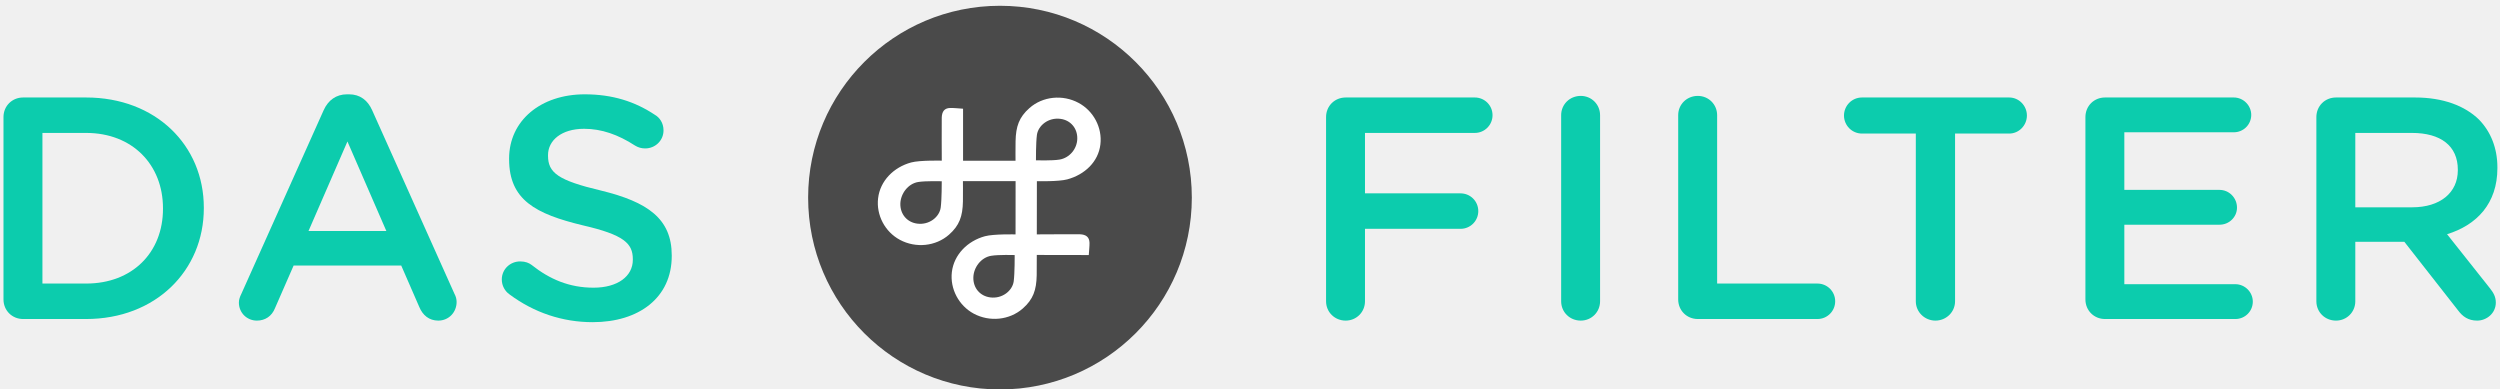
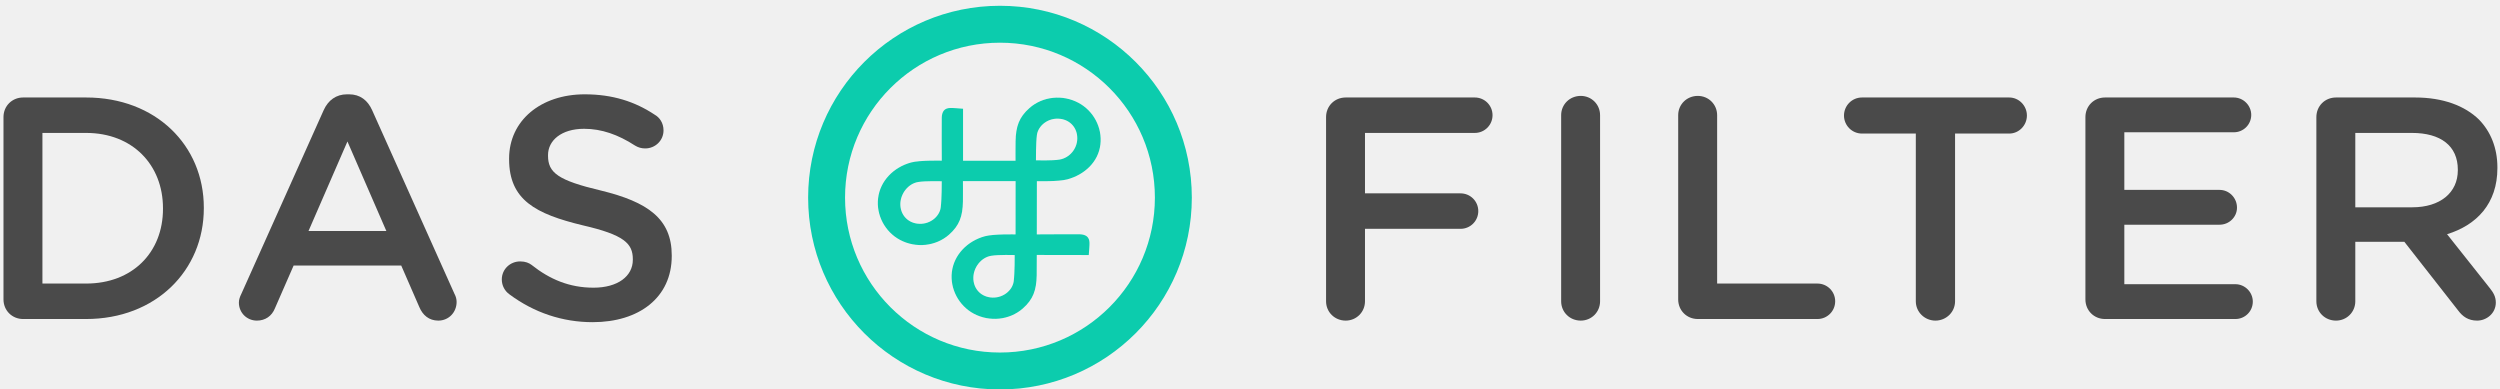
<svg xmlns="http://www.w3.org/2000/svg" width="206px" height="32px" viewBox="0 0 206 32" version="1.1">
  <description>Created with Sketch (http://www.bohemiancoding.com/sketch)</description>
  <defs />
  <g id="Page-1" stroke="none" stroke-width="1" fill="none" fill-rule="evenodd">
    <g id="logo-hover">
-       <path d="M7.094,23.365 C10.928,23.365 13.43,20.785 13.43,17.211 L13.43,17.16 C13.43,13.588 10.928,10.953 7.094,10.953 L3.496,10.953 L3.496,23.365 L7.094,23.365 Z M0.287,9.648 C0.287,8.736 0.992,8.033 1.905,8.033 L7.094,8.033 C12.83,8.033 16.795,11.97 16.795,17.107 L16.795,17.16 C16.795,22.297 12.83,26.287 7.094,26.287 L1.905,26.287 C0.992,26.287 0.287,25.582 0.287,24.67 L0.287,9.648 Z" id="Fill-33" fill="#0CCCAD" />
-       <path d="M31.836,19.037 L28.629,11.658 L25.42,19.037 L31.836,19.037 Z M19.893,24.201 L26.672,9.076 C27.037,8.267 27.69,7.771 28.602,7.771 L28.758,7.771 C29.672,7.771 30.297,8.267 30.662,9.076 L37.443,24.201 C37.572,24.435 37.625,24.67 37.625,24.879 C37.625,25.738 36.973,26.418 36.113,26.418 C35.356,26.418 34.834,25.974 34.549,25.295 L33.061,21.879 L24.195,21.879 L22.656,25.4 C22.397,26.053 21.848,26.418 21.17,26.418 C20.336,26.418 19.684,25.766 19.684,24.93 C19.684,24.695 19.762,24.461 19.893,24.201 L19.893,24.201 Z" id="Fill-34" fill="#0CCCAD" />
-       <path d="M41.975,24.252 C41.61,23.992 41.348,23.549 41.348,23.027 C41.348,22.193 42.028,21.541 42.862,21.541 C43.305,21.541 43.592,21.672 43.801,21.828 C45.313,23.027 46.93,23.705 48.911,23.705 C50.893,23.705 52.145,22.766 52.145,21.41 L52.145,21.357 C52.145,20.055 51.414,19.35 48.024,18.568 C44.139,17.629 41.95,16.482 41.95,13.117 L41.95,13.066 C41.95,9.936 44.557,7.772 48.182,7.772 C50.477,7.772 52.329,8.371 53.971,9.467 C54.336,9.676 54.674,10.119 54.674,10.744 C54.674,11.578 53.996,12.231 53.163,12.231 C52.85,12.231 52.588,12.152 52.329,11.996 C50.92,11.084 49.563,10.613 48.129,10.613 C46.252,10.613 45.157,11.578 45.157,12.779 L45.157,12.83 C45.157,14.238 45.991,14.865 49.512,15.699 C53.371,16.639 55.352,18.02 55.352,21.045 L55.352,21.098 C55.352,24.514 52.666,26.547 48.832,26.547 C46.356,26.547 44.008,25.766 41.975,24.252" id="Fill-35" fill="#0CCCAD" />
-       <path d="M109.268,9.648 C109.268,8.736 109.973,8.033 110.885,8.033 L121.524,8.033 C122.332,8.033 122.985,8.683 122.985,9.492 C122.985,10.3 122.332,10.953 121.524,10.953 L112.475,10.953 L112.475,15.933 L120.35,15.933 C121.159,15.933 121.811,16.585 121.811,17.394 C121.811,18.203 121.159,18.855 120.35,18.855 L112.475,18.855 L112.475,24.826 C112.475,25.712 111.772,26.418 110.885,26.418 C109.973,26.418 109.268,25.712 109.268,24.826 L109.268,9.648 Z" id="Fill-36" fill="#0CCCAD" />
-       <path d="M128.639,9.492 C128.639,8.605 129.342,7.902 130.256,7.902 C131.141,7.902 131.846,8.605 131.846,9.492 L131.846,24.826 C131.846,25.713 131.141,26.418 130.256,26.418 C129.342,26.418 128.639,25.713 128.639,24.826 L128.639,9.492 Z" id="Fill-37" fill="#0CCCAD" />
-       <path d="M138.283,9.492 C138.283,8.605 138.988,7.902 139.9,7.902 C140.787,7.902 141.492,8.605 141.492,9.492 L141.492,23.365 L149.758,23.365 C150.566,23.365 151.219,24.017 151.219,24.826 C151.219,25.635 150.566,26.287 149.758,26.287 L139.9,26.287 C138.988,26.287 138.283,25.582 138.283,24.67 L138.283,9.492 Z" id="Fill-38" fill="#0CCCAD" />
-       <path d="M157.863,11.006 L153.431,11.006 C152.595,11.006 151.945,10.328 151.945,9.52 C151.945,8.711 152.595,8.033 153.431,8.033 L165.556,8.033 C166.365,8.033 167.017,8.711 167.017,9.52 C167.017,10.328 166.365,11.006 165.556,11.006 L161.097,11.006 L161.097,24.826 C161.097,25.713 160.367,26.418 159.48,26.418 C158.593,26.418 157.863,25.713 157.863,24.826 L157.863,11.006 Z" id="Fill-39" fill="#0CCCAD" />
-       <path d="M171.838,24.67 L171.838,9.649 C171.838,8.736 172.541,8.033 173.453,8.033 L184.067,8.033 C184.85,8.033 185.502,8.684 185.502,9.467 C185.502,10.275 184.85,10.9 184.067,10.9 L175.045,10.9 L175.045,15.647 L182.895,15.647 C183.676,15.647 184.328,16.299 184.328,17.108 C184.328,17.891 183.676,18.516 182.895,18.516 L175.045,18.516 L175.045,23.418 L184.197,23.418 C184.981,23.418 185.631,24.07 185.631,24.852 C185.631,25.66 184.981,26.287 184.197,26.287 L173.453,26.287 C172.541,26.287 171.838,25.582 171.838,24.67" id="Fill-40" fill="#0CCCAD" />
-       <path d="M198.769,17.082 C201.065,17.082 202.525,15.881 202.525,14.031 L202.525,13.978 C202.525,12.021 201.118,10.953 198.744,10.953 L194.077,10.953 L194.077,17.082 L198.769,17.082 Z M190.869,9.648 C190.869,8.736 191.572,8.033 192.487,8.033 L199.004,8.033 C201.298,8.033 203.1,8.711 204.272,9.857 C205.237,10.85 205.786,12.205 205.786,13.795 L205.786,13.848 C205.786,16.768 204.089,18.541 201.638,19.299 L205.132,23.705 C205.446,24.096 205.655,24.436 205.655,24.93 C205.655,25.816 204.899,26.418 204.115,26.418 C203.387,26.418 202.916,26.078 202.55,25.582 L198.118,19.924 L194.077,19.924 L194.077,24.826 C194.077,25.713 193.374,26.418 192.487,26.418 C191.572,26.418 190.869,25.713 190.869,24.826 L190.869,9.648 Z" id="Fill-41" fill="#0CCCAD" />
-       <path d="M66.59,16.283 C66.59,25.014 73.666,32.091 82.397,32.091 C91.129,32.091 98.206,25.014 98.206,16.283 C98.206,7.553 91.129,0.476 82.397,0.476 C73.666,0.476 66.59,7.553 66.59,16.283 Z" id="Fill-31" fill="#4A4A4A" />
+       <path d="M7.094,23.365 C10.928,23.365 13.43,20.785 13.43,17.211 L13.43,17.16 C13.43,13.588 10.928,10.953 7.094,10.953 L3.496,10.953 L3.496,23.365 L7.094,23.365 Z M0.287,9.648 C0.287,8.736 0.992,8.033 1.905,8.033 L7.094,8.033 C12.83,8.033 16.795,11.97 16.795,17.107 L16.795,17.16 C16.795,22.297 12.83,26.287 7.094,26.287 L1.905,26.287 C0.992,26.287 0.287,25.582 0.287,24.67 L0.287,9.648 Z" id="Fill-33" fill="#4A4A4A" />
+       <path d="M31.836,19.037 L28.629,11.658 L25.42,19.037 L31.836,19.037 Z M19.893,24.201 L26.672,9.076 C27.037,8.267 27.69,7.771 28.602,7.771 L28.758,7.771 C29.672,7.771 30.297,8.267 30.662,9.076 L37.443,24.201 C37.572,24.435 37.625,24.67 37.625,24.879 C37.625,25.738 36.973,26.418 36.113,26.418 C35.356,26.418 34.834,25.974 34.549,25.295 L33.061,21.879 L24.195,21.879 L22.656,25.4 C22.397,26.053 21.848,26.418 21.17,26.418 C20.336,26.418 19.684,25.766 19.684,24.93 C19.684,24.695 19.762,24.461 19.893,24.201 L19.893,24.201 Z" id="Fill-34" fill="#4A4A4A" />
+       <path d="M41.975,24.252 C41.61,23.992 41.348,23.549 41.348,23.027 C41.348,22.193 42.028,21.541 42.862,21.541 C43.305,21.541 43.592,21.672 43.801,21.828 C45.313,23.027 46.93,23.705 48.911,23.705 C50.893,23.705 52.145,22.766 52.145,21.41 L52.145,21.357 C52.145,20.055 51.414,19.35 48.024,18.568 C44.139,17.629 41.95,16.482 41.95,13.117 L41.95,13.066 C41.95,9.936 44.557,7.772 48.182,7.772 C50.477,7.772 52.329,8.371 53.971,9.467 C54.336,9.676 54.674,10.119 54.674,10.744 C54.674,11.578 53.996,12.231 53.163,12.231 C52.85,12.231 52.588,12.152 52.329,11.996 C50.92,11.084 49.563,10.613 48.129,10.613 C46.252,10.613 45.157,11.578 45.157,12.779 L45.157,12.83 C45.157,14.238 45.991,14.865 49.512,15.699 C53.371,16.639 55.352,18.02 55.352,21.045 L55.352,21.098 C55.352,24.514 52.666,26.547 48.832,26.547 C46.356,26.547 44.008,25.766 41.975,24.252" id="Fill-35" fill="#4A4A4A" />
+       <path d="M109.268,9.648 C109.268,8.736 109.973,8.033 110.885,8.033 L121.524,8.033 C122.332,8.033 122.985,8.683 122.985,9.492 C122.985,10.3 122.332,10.953 121.524,10.953 L112.475,10.953 L112.475,15.933 L120.35,15.933 C121.159,15.933 121.811,16.585 121.811,17.394 C121.811,18.203 121.159,18.855 120.35,18.855 L112.475,18.855 L112.475,24.826 C112.475,25.712 111.772,26.418 110.885,26.418 C109.973,26.418 109.268,25.712 109.268,24.826 L109.268,9.648 Z" id="Fill-36" fill="#4A4A4A" />
+       <path d="M128.639,9.492 C128.639,8.605 129.342,7.902 130.256,7.902 C131.141,7.902 131.846,8.605 131.846,9.492 L131.846,24.826 C131.846,25.713 131.141,26.418 130.256,26.418 C129.342,26.418 128.639,25.713 128.639,24.826 L128.639,9.492 Z" id="Fill-37" fill="#4A4A4A" />
+       <path d="M138.283,9.492 C138.283,8.605 138.988,7.902 139.9,7.902 C140.787,7.902 141.492,8.605 141.492,9.492 L141.492,23.365 L149.758,23.365 C150.566,23.365 151.219,24.017 151.219,24.826 C151.219,25.635 150.566,26.287 149.758,26.287 L139.9,26.287 C138.988,26.287 138.283,25.582 138.283,24.67 L138.283,9.492 Z" id="Fill-38" fill="#4A4A4A" />
+       <path d="M157.863,11.006 L153.431,11.006 C152.595,11.006 151.945,10.328 151.945,9.52 C151.945,8.711 152.595,8.033 153.431,8.033 L165.556,8.033 C166.365,8.033 167.017,8.711 167.017,9.52 C167.017,10.328 166.365,11.006 165.556,11.006 L161.097,11.006 L161.097,24.826 C161.097,25.713 160.367,26.418 159.48,26.418 C158.593,26.418 157.863,25.713 157.863,24.826 L157.863,11.006 Z" id="Fill-39" fill="#4A4A4A" />
+       <path d="M171.838,24.67 L171.838,9.649 C171.838,8.736 172.541,8.033 173.453,8.033 L184.067,8.033 C184.85,8.033 185.502,8.684 185.502,9.467 C185.502,10.275 184.85,10.9 184.067,10.9 L175.045,10.9 L175.045,15.647 L182.895,15.647 C183.676,15.647 184.328,16.299 184.328,17.108 C184.328,17.891 183.676,18.516 182.895,18.516 L175.045,18.516 L175.045,23.418 L184.197,23.418 C184.981,23.418 185.631,24.07 185.631,24.852 C185.631,25.66 184.981,26.287 184.197,26.287 L173.453,26.287 C172.541,26.287 171.838,25.582 171.838,24.67" id="Fill-40" fill="#4A4A4A" />
+       <path d="M198.769,17.082 C201.065,17.082 202.525,15.881 202.525,14.031 L202.525,13.978 C202.525,12.021 201.118,10.953 198.744,10.953 L194.077,10.953 L194.077,17.082 L198.769,17.082 Z M190.869,9.648 C190.869,8.736 191.572,8.033 192.487,8.033 L199.004,8.033 C201.298,8.033 203.1,8.711 204.272,9.857 C205.237,10.85 205.786,12.205 205.786,13.795 L205.786,13.848 C205.786,16.768 204.089,18.541 201.638,19.299 L205.132,23.705 C205.446,24.096 205.655,24.436 205.655,24.93 C205.655,25.816 204.899,26.418 204.115,26.418 C203.387,26.418 202.916,26.078 202.55,25.582 L198.118,19.924 L194.077,19.924 L194.077,24.826 C194.077,25.713 193.374,26.418 192.487,26.418 C191.572,26.418 190.869,25.713 190.869,24.826 L190.869,9.648 Z" id="Fill-41" fill="#4A4A4A" />
      <path d="M87.303,13.15 C86.685,13.252 85.363,13.21 85.363,13.21 C85.363,13.21 85.353,11.793 85.441,11.121 C85.545,10.348 86.382,9.661 87.378,9.793 C88.22,9.901 88.786,10.575 88.768,11.426 C88.755,12.266 88.13,13.012 87.303,13.15 M83.53,23.18 C83.426,23.95 82.591,24.637 81.595,24.506 C80.748,24.395 80.187,23.725 80.204,22.871 C80.218,22.034 80.841,21.213 81.672,21.077 C82.289,20.975 83.61,21.016 83.61,21.016 C83.61,21.016 83.618,22.505 83.53,23.18 M77.515,17.102 C77.413,17.87 76.577,18.558 75.581,18.427 C74.739,18.319 74.175,17.646 74.188,16.793 C74.207,15.953 74.827,15.135 75.656,14.997 C76.275,14.897 77.6,14.935 77.6,14.935 C77.6,14.935 77.606,16.428 77.515,17.102 M88.866,8.473 C87.566,7.776 85.924,7.933 84.828,8.903 C83.974,9.655 83.708,10.413 83.683,11.633 C83.67,12.195 83.679,13.184 83.679,13.242 L79.356,13.242 L79.356,8.958 C79.006,8.936 78.583,8.89 78.296,8.897 C77.814,8.907 77.617,9.193 77.6,9.691 C77.589,9.972 77.6,13.129 77.602,13.238 C77.602,13.238 75.8,13.192 75.081,13.386 C73.646,13.773 72.521,14.899 72.355,16.339 C72.192,17.723 72.919,19.104 74.159,19.766 C75.46,20.462 77.1,20.304 78.199,19.337 C79.054,18.583 79.32,17.826 79.345,16.605 C79.356,16.027 79.345,14.923 79.345,14.923 L83.685,14.923 C83.685,14.923 83.681,19.313 83.681,19.315 C83.681,19.315 81.881,19.27 81.16,19.465 C79.731,19.852 78.604,20.979 78.433,22.42 C78.273,23.802 79.002,25.182 80.239,25.846 C81.541,26.542 83.181,26.383 84.28,25.418 C85.136,24.663 85.399,23.907 85.424,22.684 L85.431,21.008 C85.431,21.008 89.141,21.016 89.715,21.016 C89.736,20.667 89.782,20.298 89.776,20.012 C89.765,19.525 89.478,19.323 88.982,19.304 C88.701,19.295 85.433,19.313 85.433,19.313 C85.433,19.313 85.439,15.863 85.439,14.93 C85.505,14.931 87.24,14.972 87.945,14.78 C89.378,14.391 90.505,13.338 90.673,11.898 C90.836,10.515 90.105,9.134 88.866,8.473" id="Fill-42" fill="#FFFFFF" />
+       <path d="M82.397,29.049 C75.347,29.049 69.632,23.334 69.632,16.283 C69.632,9.233 75.347,3.518 82.397,3.518 C89.448,3.518 95.163,9.233 95.163,16.283 C95.163,23.334 89.448,29.049 82.397,29.049 M82.397,0.476 C73.666,0.476 66.59,7.553 66.59,16.283 C66.59,25.014 73.666,32.091 82.397,32.091 C91.129,32.091 98.206,25.014 98.206,16.283 C98.206,7.553 91.129,0.476 82.397,0.476" id="Fill-31" fill="#0CCCAD" />
+       <path d="M87.303,13.15 C86.685,13.252 85.363,13.21 85.363,13.21 C85.363,13.21 85.353,11.793 85.441,11.121 C85.545,10.348 86.382,9.661 87.378,9.793 C88.22,9.901 88.786,10.575 88.768,11.426 C88.755,12.266 88.13,13.012 87.303,13.15 M83.53,23.18 C83.426,23.95 82.591,24.637 81.595,24.506 C80.748,24.395 80.187,23.725 80.204,22.871 C80.218,22.034 80.841,21.213 81.672,21.077 C82.289,20.975 83.61,21.016 83.61,21.016 C83.61,21.016 83.618,22.505 83.53,23.18 M77.515,17.102 C77.413,17.87 76.577,18.558 75.581,18.427 C74.739,18.319 74.175,17.646 74.188,16.793 C74.207,15.953 74.827,15.135 75.656,14.997 C76.275,14.897 77.6,14.935 77.6,14.935 C77.6,14.935 77.606,16.428 77.515,17.102 M88.866,8.473 C87.566,7.776 85.924,7.933 84.828,8.903 C83.974,9.655 83.708,10.413 83.683,11.633 C83.67,12.195 83.679,13.184 83.679,13.242 L79.356,13.242 L79.356,8.958 C79.006,8.936 78.583,8.89 78.296,8.897 C77.814,8.907 77.617,9.193 77.6,9.691 C77.589,9.972 77.6,13.129 77.602,13.238 C77.602,13.238 75.8,13.192 75.081,13.386 C73.646,13.773 72.521,14.899 72.355,16.339 C72.192,17.723 72.919,19.104 74.159,19.766 C75.46,20.462 77.1,20.304 78.199,19.337 C79.054,18.583 79.32,17.826 79.345,16.605 C79.356,16.027 79.345,14.923 79.345,14.923 L83.685,14.923 C83.685,14.923 83.681,19.313 83.681,19.315 C83.681,19.315 81.881,19.27 81.16,19.465 C79.731,19.852 78.604,20.979 78.433,22.42 C78.273,23.802 79.002,25.182 80.239,25.846 C81.541,26.542 83.181,26.383 84.28,25.418 C85.136,24.663 85.399,23.907 85.424,22.684 L85.431,21.008 C85.431,21.008 89.141,21.016 89.715,21.016 C89.736,20.667 89.782,20.298 89.776,20.012 C89.765,19.525 89.478,19.323 88.982,19.304 C88.701,19.295 85.433,19.313 85.433,19.313 C85.433,19.313 85.439,15.863 85.439,14.93 C85.505,14.931 87.24,14.972 87.945,14.78 C89.378,14.391 90.505,13.338 90.673,11.898 C90.836,10.515 90.105,9.134 88.866,8.473" id="Fill-42" fill="#0CCCAD" />
    </g>
  </g>
</svg>
